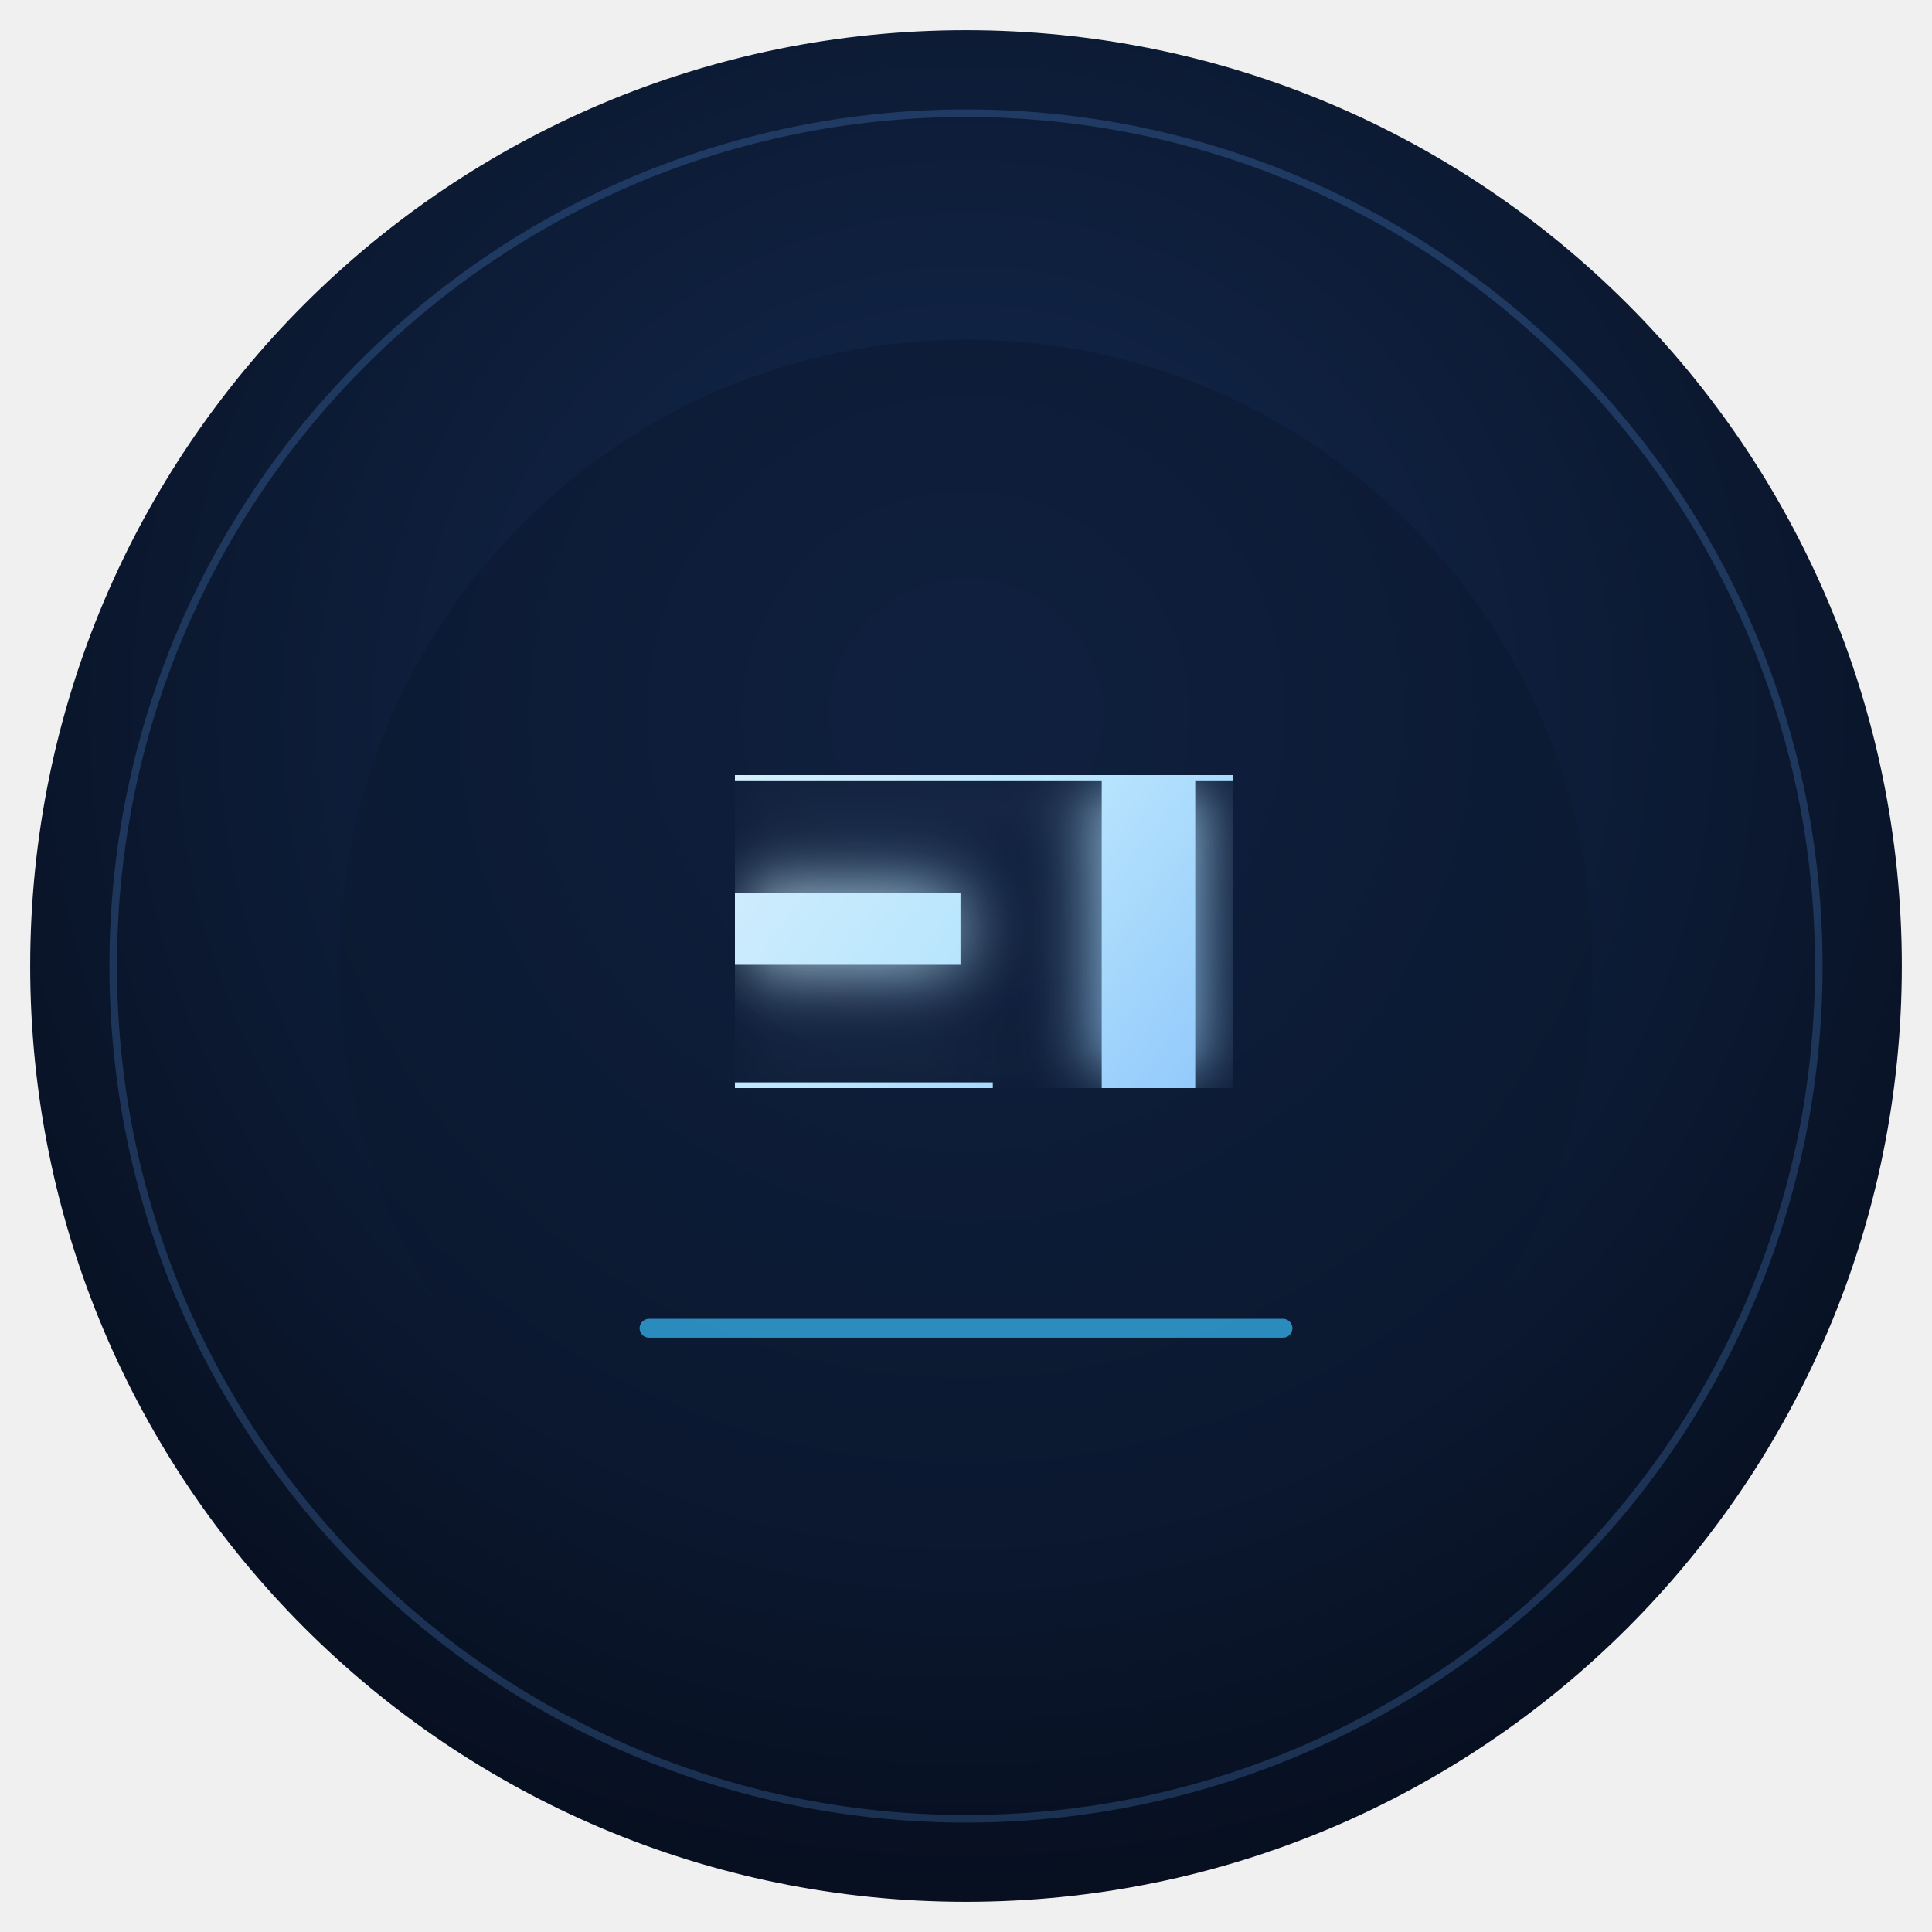
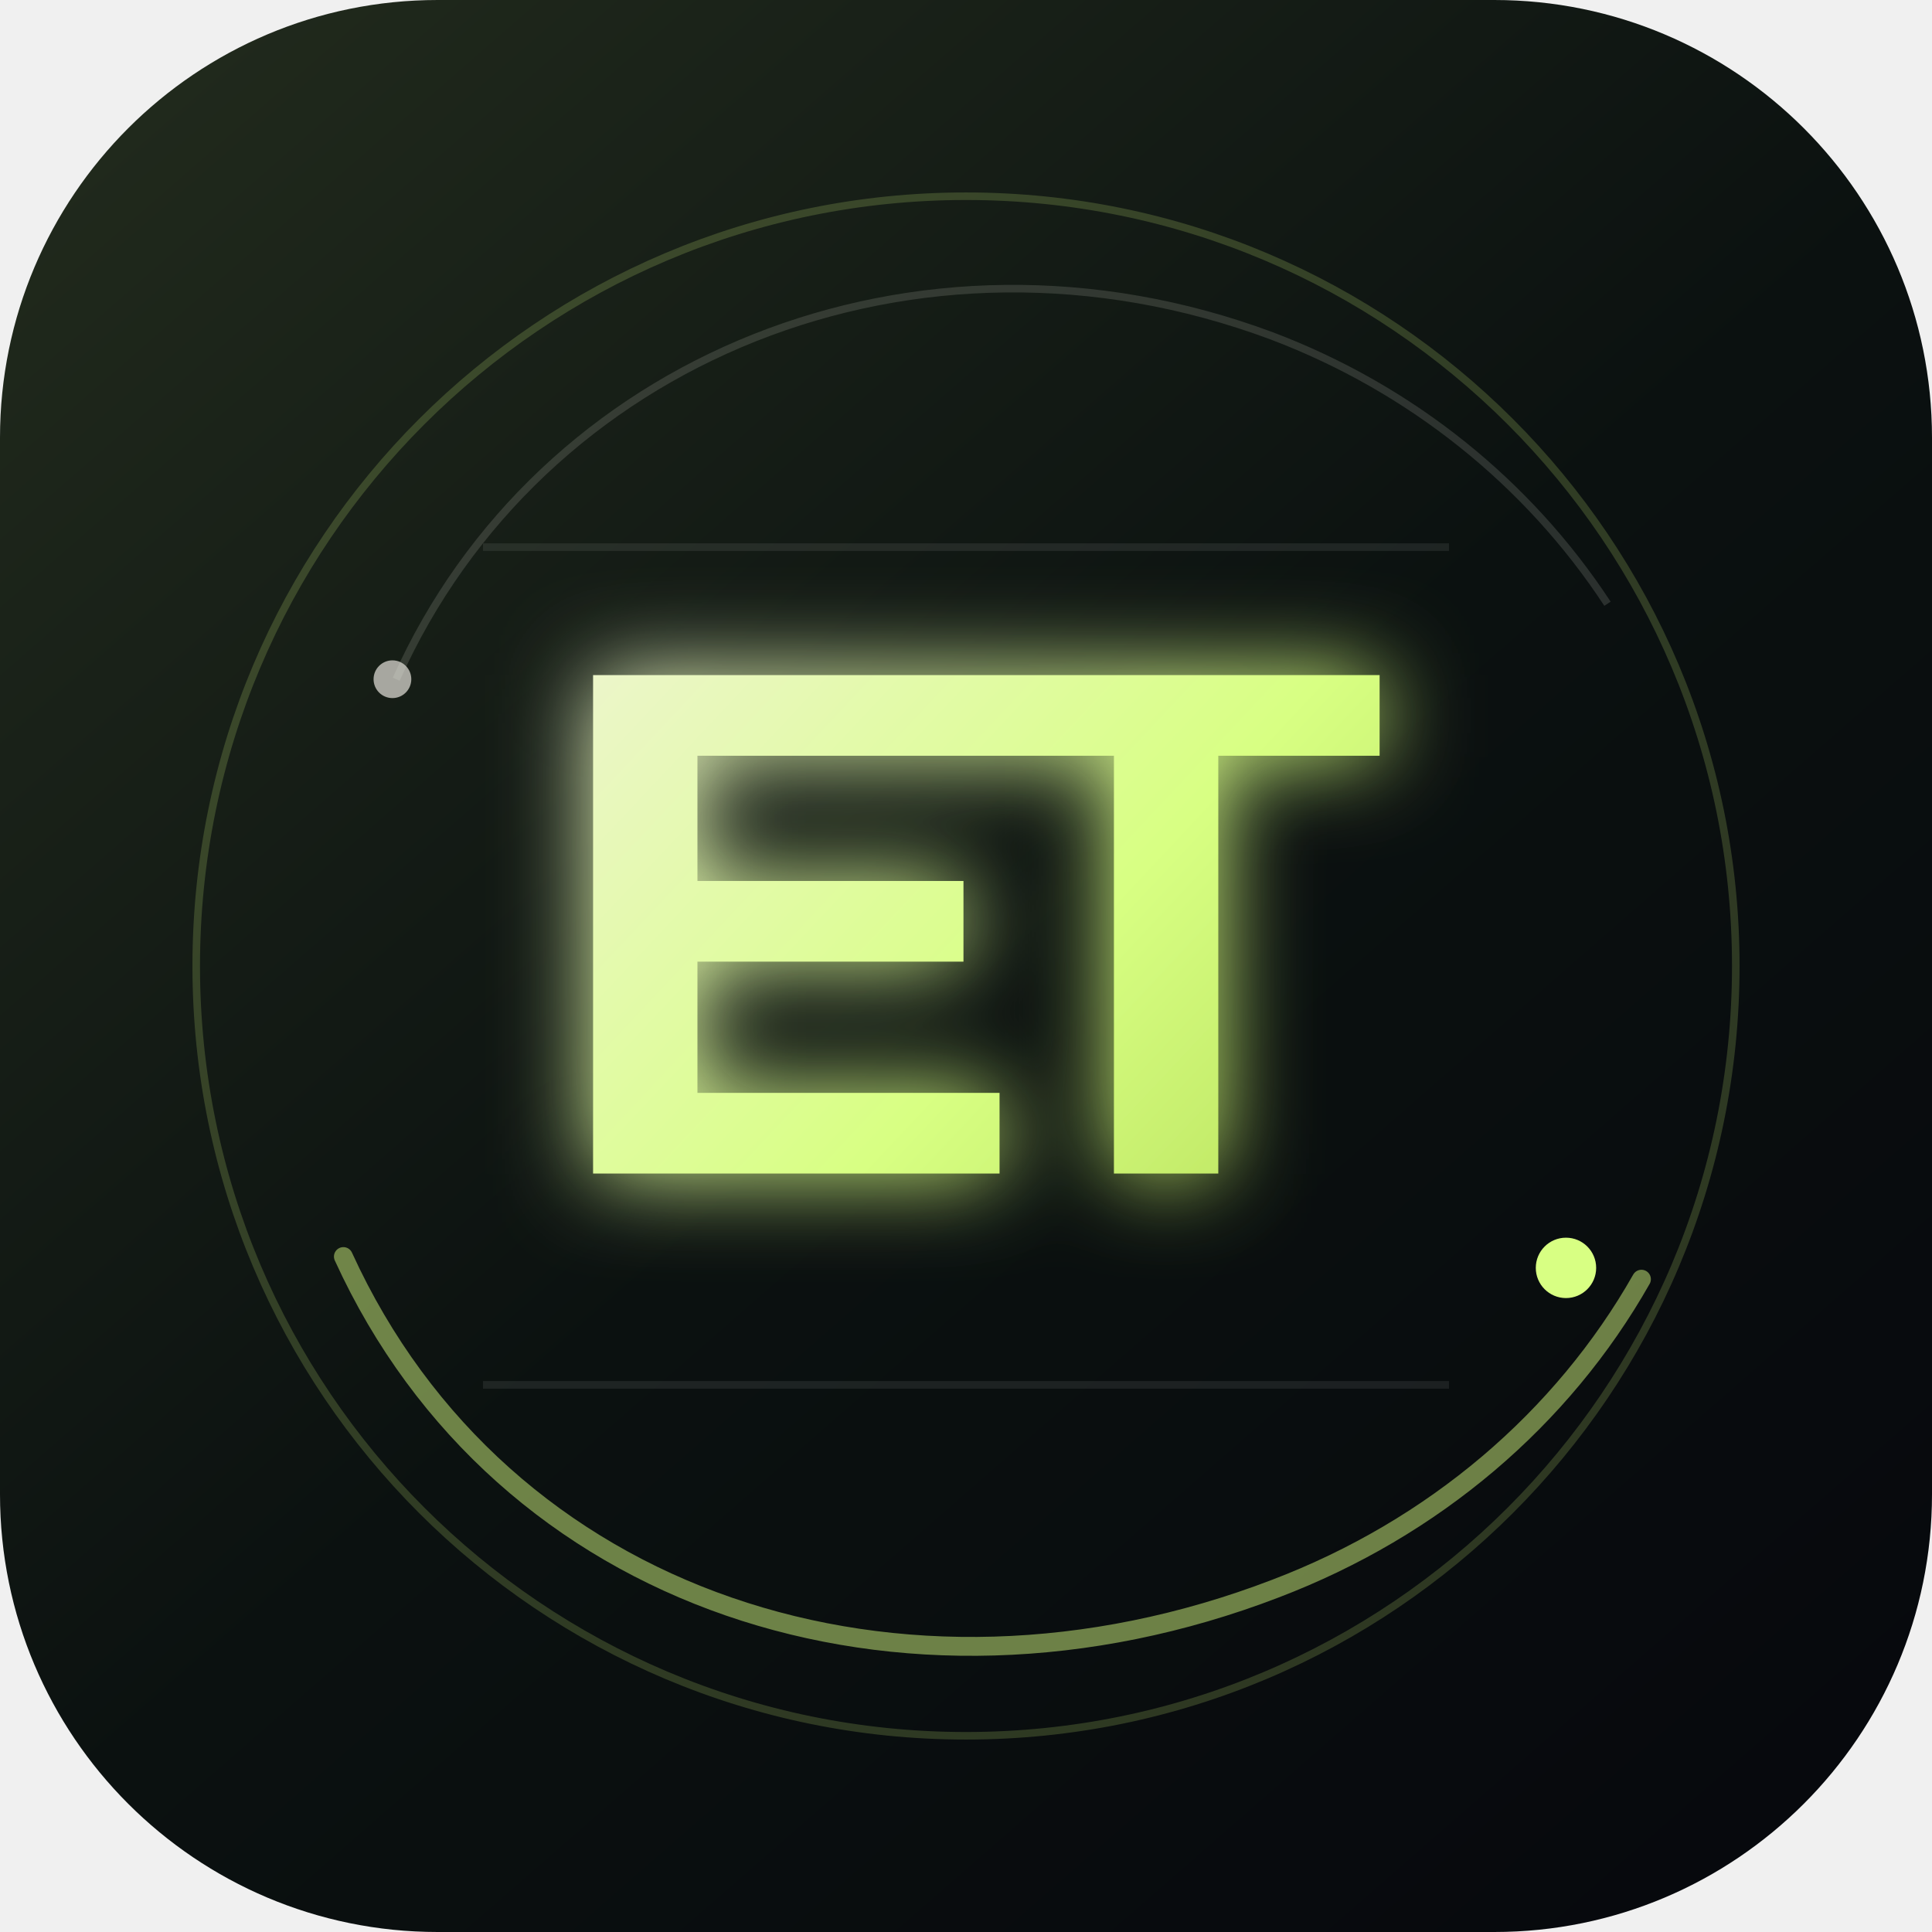
- <svg xmlns="http://www.w3.org/2000/svg" viewBox="0 0 512 512" role="img" aria-labelledby="title desc">
+ <svg xmlns="http://www.w3.org/2000/svg" viewBox="0 0 512 512" role="img" aria-labelledby="t d">
  <defs>
-     <linearGradient id="letters" x1="120" y1="150" x2="390" y2="360" gradientUnits="userSpaceOnUse">
-       <stop stop-color="#F8FAFC" />
-       <stop offset=".48" stop-color="#BAE6FD" />
-       <stop offset="1" stop-color="#60A5FA" />
+     <linearGradient id="bg" x1="48" y1="20" x2="460" y2="492" gradientUnits="userSpaceOnUse">
+       <stop stop-color="#20291c" />
+       <stop offset=".52" stop-color="#0b1110" />
+       <stop offset="1" stop-color="#07090d" />
    </linearGradient>
-     <radialGradient id="background" cx="0" cy="0" r="1" gradientTransform="matrix(0 360 -360 0 256 190)" gradientUnits="userSpaceOnUse">
-       <stop stop-color="#142B52" />
-       <stop offset="1" stop-color="#050B18" />
-     </radialGradient>
-     <filter id="softGlow" x="15%" y="15%" width="70%" height="70%">
-       <feGaussianBlur stdDeviation="10" result="blur" />
+     <linearGradient id="letters" x1="120" y1="125" x2="392" y2="380" gradientUnits="userSpaceOnUse">
+       <stop stop-color="#f5f2e9" />
+       <stop offset=".55" stop-color="#d8ff83" />
+       <stop offset="1" stop-color="#a6cf45" />
+     </linearGradient>
+     <filter id="glow" x="-40%" y="-40%" width="180%" height="180%">
+       <feGaussianBlur stdDeviation="12" result="b" />
      <feMerge>
-         <feMergeNode in="blur" />
+         <feMergeNode in="b" />
        <feMergeNode in="SourceGraphic" />
      </feMerge>
    </filter>
  </defs>
-   <circle cx="256" cy="256" r="248" fill="url(#background)" />
-   <circle cx="256" cy="256" r="226" fill="none" stroke="#60A5FA" stroke-opacity=".22" stroke-width="2" />
-   <path d="M256 90a166 166 0 1 0 0 332a166 166 0 0 0 0-332Z" fill="#0B1830" fill-opacity=".55" />
-   <text x="256" y="306" text-anchor="middle" font-family="Arial, Helvetica, sans-serif" font-size="172" font-weight="800" letter-spacing="-18" fill="url(#letters)" filter="url(#softGlow)">ET</text>
-   <path d="M172 352h168" stroke="#38BDF8" stroke-opacity=".7" stroke-width="5" stroke-linecap="round" />
+   <rect width="512" height="512" rx="116" fill="url(#bg)" />
+   <circle cx="256" cy="256" r="204" fill="none" stroke="#d8ff83" stroke-opacity=".18" stroke-width="2" />
+   <path d="M91 333C133 425 239 459 338 421c42-16 76-45 97-82" fill="none" stroke="#d8ff83" stroke-opacity=".48" stroke-width="5" stroke-linecap="round" />
+   <path d="M105 180C143 95 243 54 337 89c37 14 68 39 89 71" fill="none" stroke="#f5f2e9" stroke-opacity=".14" stroke-width="2" />
+   <path d="M128 145h256M128 367h256" stroke="#fff" stroke-opacity=".08" stroke-width="2" />
+   <g filter="url(#glow)" fill="url(#letters)" font-family="Arial,Helvetica,sans-serif" font-weight="900" text-anchor="middle">
+     <text x="256" y="311" font-size="192" letter-spacing="-22">ET</text>
+   </g>
+   <circle cx="415" cy="336" r="8" fill="#d8ff83" />
+   <circle cx="104" cy="180" r="5" fill="#f5f2e9" fill-opacity=".65" />
</svg>
